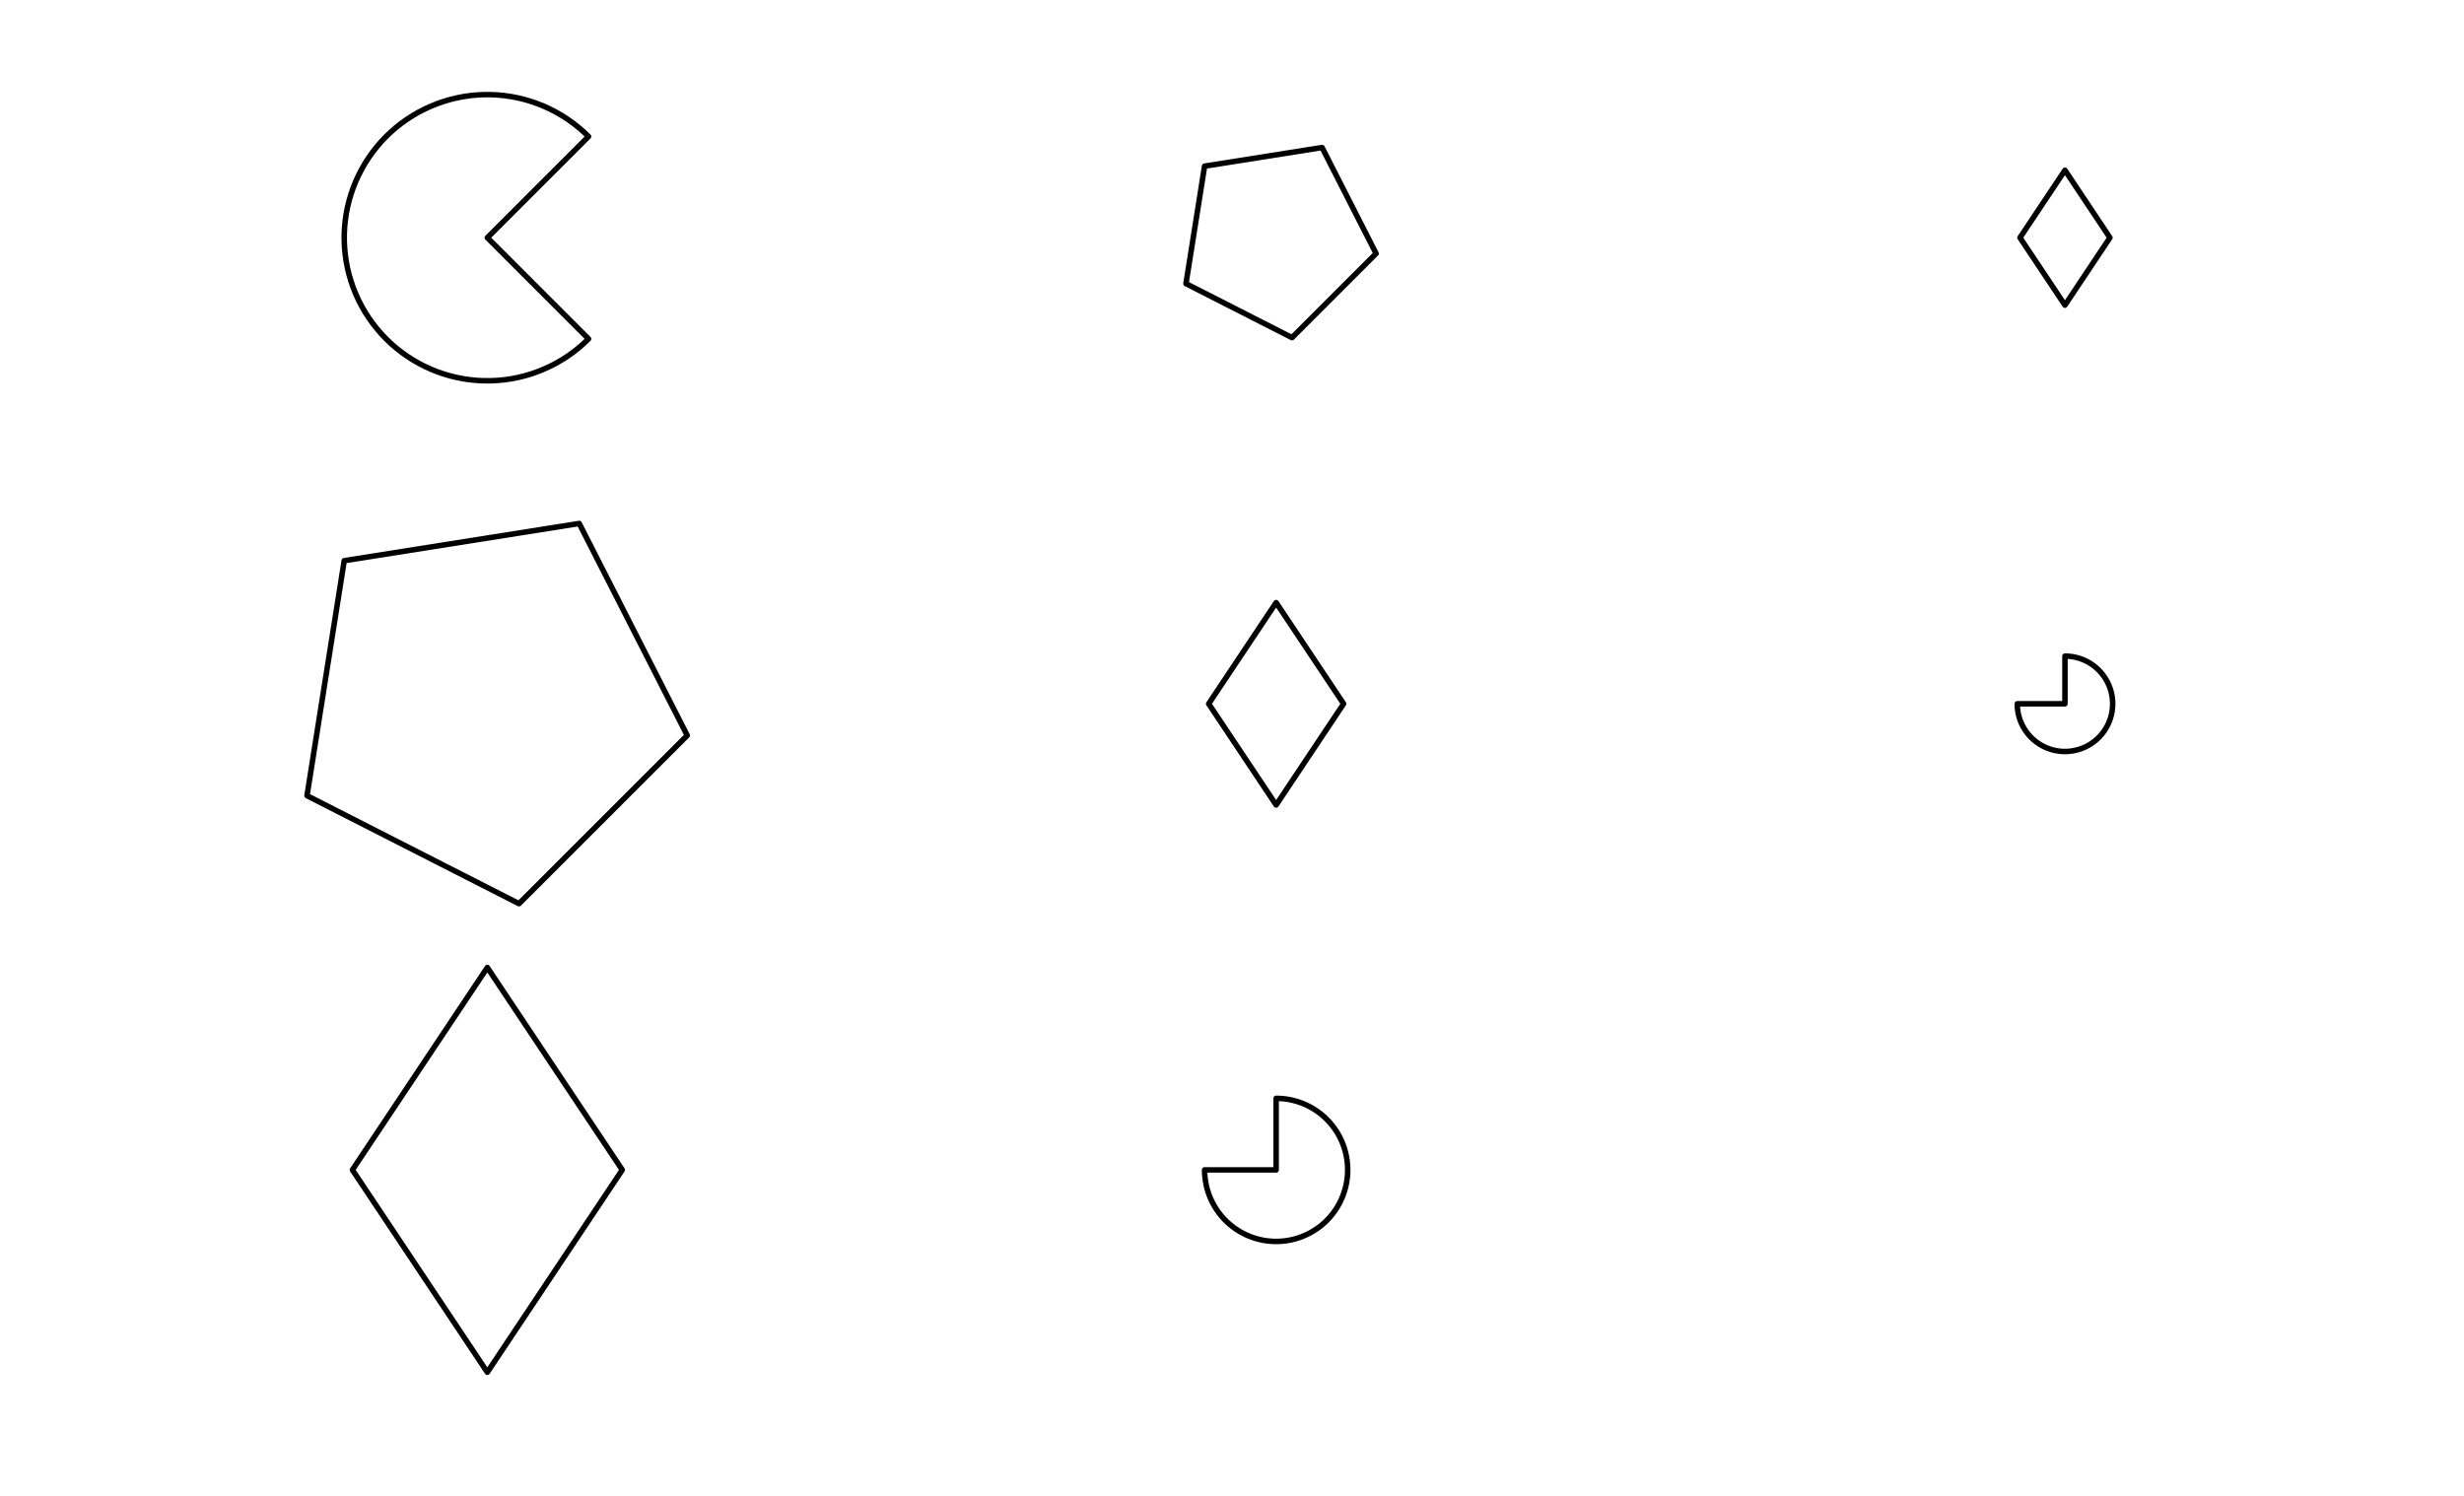
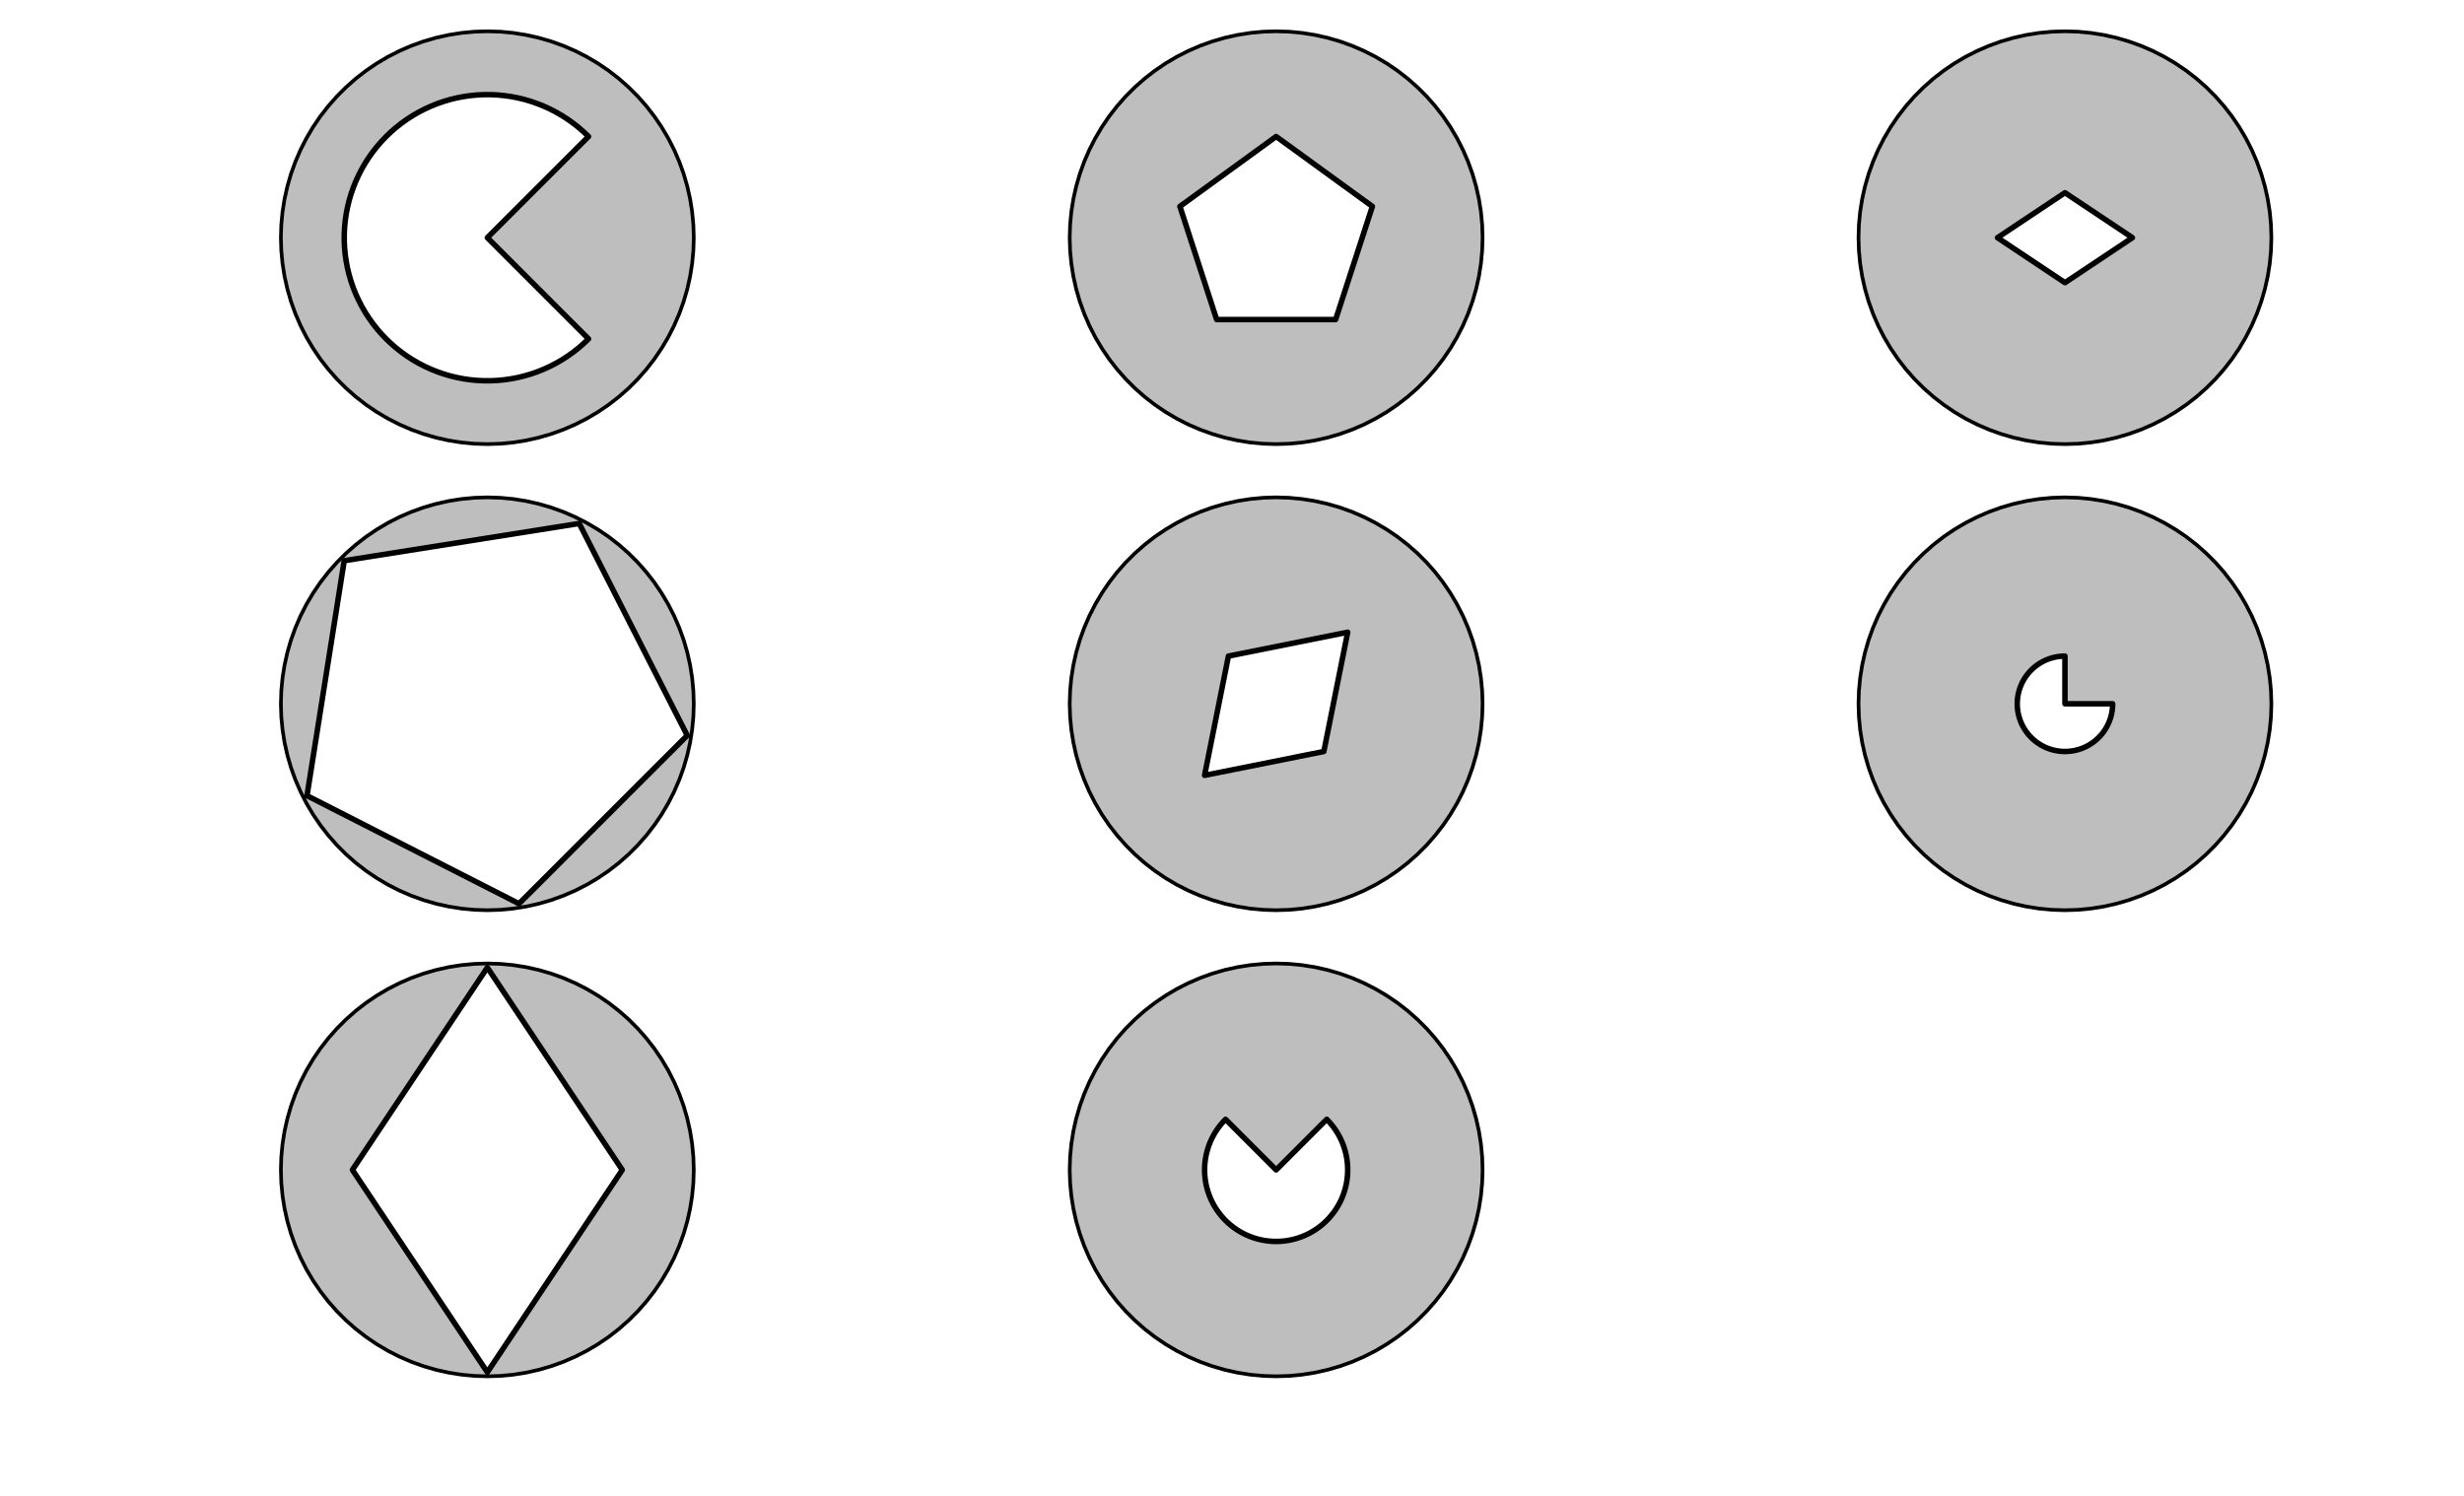
<svg xmlns="http://www.w3.org/2000/svg" width="1008pt" height="612pt" viewBox="0 0 1008 612" version="1.1">
-   <g id="surface41">
+   <defs>
+     <clipPath id="clip1">
+       <path d="M 114 202.098 L 285 202.098 L 285 373.785 L 114 373.785 Z M 114 202.098 " />
+     </clipPath>
+     <clipPath id="clip2">
+       <path d="M 436 202.098 L 608 202.098 L 608 373.785 L 436 373.785 Z M 436 202.098 " />
+     </clipPath>
+     <clipPath id="clip3">
+       <path d="M 759 202.098 L 930 202.098 L 930 373.785 L 759 373.785 Z M 759 202.098 " />
+     </clipPath>
+   </defs>
+   <g id="surface31">
    <rect x="0" y="0" width="1008" height="612" style="fill:rgb(100%,100%,100%);fill-opacity:1;stroke:none;" />
-     <path style="fill:none;stroke-width:2.25;stroke-linecap:round;stroke-linejoin:round;stroke:rgb(0%,0%,0%);stroke-opacity:1;stroke-miterlimit:10;" d="M 240.762 55.852 L 238.746 53.926 L 236.641 52.102 L 234.449 50.379 L 232.18 48.762 L 229.836 47.258 L 227.422 45.863 L 224.945 44.586 L 222.41 43.43 L 219.824 42.395 L 217.191 41.48 L 214.516 40.695 L 211.809 40.039 L 209.07 39.512 L 206.312 39.117 L 203.539 38.852 L 200.758 38.719 L 197.969 38.719 L 195.188 38.852 L 192.414 39.117 L 189.656 39.512 L 186.918 40.039 L 184.211 40.695 L 181.535 41.48 L 178.902 42.395 L 176.316 43.43 L 173.781 44.586 L 171.305 45.863 L 168.891 47.258 L 166.547 48.762 L 164.277 50.379 L 162.086 52.102 L 159.98 53.926 L 157.965 55.852 L 156.043 57.867 L 154.219 59.973 L 152.496 62.164 L 150.879 64.434 L 149.371 66.777 L 147.98 69.191 L 146.703 71.668 L 145.543 74.203 L 144.508 76.789 L 143.598 79.422 L 142.812 82.094 L 142.156 84.805 L 141.629 87.539 L 141.23 90.297 L 140.965 93.07 L 140.832 95.855 L 140.832 98.641 L 140.965 101.426 L 141.23 104.199 L 141.629 106.957 L 142.156 109.691 L 142.812 112.402 L 143.598 115.074 L 144.508 117.707 L 145.543 120.293 L 146.703 122.828 L 147.98 125.305 L 149.371 127.719 L 150.879 130.062 L 152.496 132.332 L 154.219 134.523 L 156.043 136.629 L 157.965 138.645 L 159.98 140.57 L 162.086 142.395 L 164.277 144.117 L 166.547 145.734 L 168.891 147.238 L 171.305 148.633 L 173.781 149.91 L 176.316 151.066 L 178.902 152.102 L 181.535 153.016 L 184.211 153.801 L 186.918 154.457 L 189.656 154.984 L 192.414 155.379 L 195.188 155.645 L 197.969 155.777 L 200.758 155.777 L 203.539 155.645 L 206.312 155.379 L 209.07 154.984 L 211.809 154.457 L 214.516 153.801 L 217.191 153.016 L 219.824 152.102 L 222.41 151.066 L 224.945 149.91 L 227.422 148.633 L 229.836 147.238 L 232.18 145.734 L 234.449 144.117 L 236.641 142.395 L 238.746 140.57 L 240.762 138.645 L 199.363 97.246 Z M 240.762 55.852 " />
-     <path style="fill:none;stroke-width:2.25;stroke-linecap:round;stroke-linejoin:round;stroke:rgb(0%,0%,0%);stroke-opacity:1;stroke-miterlimit:10;" d="M 492.785 67.977 L 485.172 116.043 L 528.535 138.137 L 562.945 103.723 L 540.852 60.363 Z M 492.785 67.977 " />
-     <path style="fill:none;stroke-width:2.25;stroke-linecap:round;stroke-linejoin:round;stroke:rgb(0%,0%,0%);stroke-opacity:1;stroke-miterlimit:10;" d="M 826.352 97.246 L 844.754 124.848 L 863.152 97.246 L 844.754 69.648 Z M 826.352 97.246 " />
-     <path style="fill:none;stroke-width:2.25;stroke-linecap:round;stroke-linejoin:round;stroke:rgb(0%,0%,0%);stroke-opacity:1;stroke-miterlimit:10;" d="M 140.816 229.398 L 125.59 325.531 L 212.316 369.719 L 281.141 300.895 L 236.953 214.172 Z M 140.816 229.398 " />
-     <path style="fill:none;stroke-width:2.25;stroke-linecap:round;stroke-linejoin:round;stroke:rgb(0%,0%,0%);stroke-opacity:1;stroke-miterlimit:10;" d="M 494.457 287.941 L 522.059 329.34 L 549.656 287.941 L 522.059 246.543 Z M 494.457 287.941 " />
-     <path style="fill:none;stroke-width:2.25;stroke-linecap:round;stroke-linejoin:round;stroke:rgb(0%,0%,0%);stroke-opacity:1;stroke-miterlimit:10;" d="M 825.238 287.941 L 825.258 288.871 L 825.324 289.797 L 825.434 290.719 L 825.59 291.637 L 825.785 292.543 L 826.027 293.441 L 826.309 294.324 L 826.633 295.195 L 827 296.051 L 827.406 296.887 L 827.852 297.699 L 828.336 298.492 L 828.855 299.262 L 829.41 300.008 L 830.004 300.723 L 830.629 301.41 L 831.285 302.066 L 831.973 302.691 L 832.688 303.281 L 833.434 303.84 L 834.203 304.359 L 834.996 304.844 L 835.809 305.289 L 836.645 305.695 L 837.5 306.059 L 838.371 306.383 L 839.254 306.668 L 840.152 306.906 L 841.059 307.105 L 841.977 307.258 L 842.898 307.371 L 843.824 307.438 L 844.754 307.457 L 845.68 307.438 L 846.605 307.371 L 847.531 307.258 L 848.445 307.105 L 849.352 306.906 L 850.25 306.668 L 851.137 306.383 L 852.004 306.059 L 852.859 305.695 L 853.695 305.289 L 854.508 304.844 L 855.305 304.359 L 856.07 303.84 L 856.816 303.281 L 857.531 302.691 L 858.219 302.066 L 858.875 301.41 L 859.5 300.723 L 860.094 300.008 L 860.648 299.262 L 861.168 298.492 L 861.652 297.699 L 862.098 296.887 L 862.504 296.051 L 862.871 295.195 L 863.195 294.324 L 863.477 293.441 L 863.719 292.543 L 863.914 291.637 L 864.07 290.719 L 864.18 289.797 L 864.246 288.871 L 864.266 287.941 L 864.246 287.016 L 864.18 286.086 L 864.07 285.164 L 863.914 284.25 L 863.719 283.34 L 863.477 282.445 L 863.195 281.559 L 862.871 280.688 L 862.504 279.836 L 862.098 279 L 861.652 278.184 L 861.168 277.391 L 860.648 276.621 L 860.094 275.879 L 859.5 275.164 L 858.875 274.477 L 858.219 273.82 L 857.531 273.195 L 856.816 272.602 L 856.07 272.047 L 855.305 271.523 L 854.508 271.043 L 853.695 270.598 L 852.859 270.191 L 852.004 269.824 L 851.137 269.5 L 850.25 269.219 L 849.352 268.977 L 848.445 268.781 L 847.531 268.625 L 846.605 268.516 L 845.68 268.449 L 844.754 268.426 L 844.754 287.941 Z M 825.238 287.941 " />
-     <path style="fill:none;stroke-width:2.25;stroke-linecap:round;stroke-linejoin:round;stroke:rgb(0%,0%,0%);stroke-opacity:1;stroke-miterlimit:10;" d="M 144.164 478.637 L 199.363 561.434 L 254.562 478.637 L 199.363 395.84 Z M 144.164 478.637 " />
-     <path style="fill:none;stroke-width:2.25;stroke-linecap:round;stroke-linejoin:round;stroke:rgb(0%,0%,0%);stroke-opacity:1;stroke-miterlimit:10;" d="M 492.785 478.637 L 492.816 480.031 L 492.918 481.418 L 493.082 482.805 L 493.312 484.176 L 493.609 485.539 L 493.969 486.883 L 494.395 488.211 L 494.883 489.516 L 495.43 490.797 L 496.039 492.051 L 496.707 493.273 L 497.434 494.465 L 498.211 495.617 L 499.047 496.73 L 499.934 497.805 L 500.871 498.836 L 501.855 499.824 L 502.887 500.762 L 503.961 501.648 L 505.078 502.48 L 506.23 503.262 L 507.422 503.988 L 508.645 504.656 L 509.898 505.266 L 511.18 505.812 L 512.484 506.301 L 513.809 506.723 L 515.156 507.086 L 516.52 507.379 L 517.891 507.613 L 519.273 507.777 L 520.664 507.875 L 522.059 507.91 L 523.449 507.875 L 524.84 507.777 L 526.223 507.613 L 527.598 507.379 L 528.957 507.086 L 530.305 506.723 L 531.633 506.301 L 532.938 505.812 L 534.219 505.266 L 535.473 504.656 L 536.695 503.988 L 537.883 503.262 L 539.039 502.48 L 540.152 501.648 L 541.227 500.762 L 542.258 499.824 L 543.242 498.836 L 544.18 497.805 L 545.066 496.73 L 545.902 495.617 L 546.684 494.465 L 547.41 493.273 L 548.078 492.051 L 548.684 490.797 L 549.234 489.516 L 549.719 488.211 L 550.145 486.883 L 550.504 485.539 L 550.801 484.176 L 551.031 482.805 L 551.199 481.418 L 551.297 480.031 L 551.332 478.637 L 551.297 477.242 L 551.199 475.855 L 551.031 474.473 L 550.801 473.098 L 550.504 471.734 L 550.145 470.391 L 549.719 469.062 L 549.234 467.758 L 548.684 466.477 L 548.078 465.223 L 547.41 464 L 546.684 462.812 L 545.902 461.656 L 545.066 460.543 L 544.18 459.469 L 543.242 458.438 L 542.258 457.449 L 541.227 456.516 L 540.152 455.625 L 539.039 454.793 L 537.883 454.012 L 536.695 453.285 L 535.473 452.617 L 534.219 452.008 L 532.938 451.461 L 531.633 450.973 L 530.305 450.551 L 528.957 450.188 L 527.598 449.895 L 526.223 449.66 L 524.84 449.496 L 523.449 449.398 L 522.059 449.363 L 522.059 478.637 Z M 492.785 478.637 " />
+     <path style="fill-rule:nonzero;fill:rgb(74.51%,74.51%,74.51%);fill-opacity:1;stroke-width:1.5;stroke-linecap:round;stroke-linejoin:round;stroke:rgb(0%,0%,0%);stroke-opacity:1;stroke-miterlimit:10;" d="M 283.816 97.246 L 283.648 91.945 L 283.148 86.664 L 282.32 81.422 L 281.164 76.246 L 279.684 71.152 L 277.887 66.16 L 275.777 61.289 L 273.371 56.562 L 270.668 51.996 L 267.688 47.609 L 264.434 43.418 L 260.926 39.438 L 257.176 35.684 L 253.195 32.176 L 249.004 28.926 L 244.613 25.941 L 240.047 23.242 L 235.32 20.832 L 230.453 18.727 L 225.461 16.93 L 220.367 15.449 L 215.188 14.293 L 209.949 13.461 L 204.664 12.961 L 199.363 12.797 L 194.059 12.961 L 188.777 13.461 L 183.539 14.293 L 178.359 15.449 L 173.266 16.93 L 168.273 18.727 L 163.406 20.832 L 158.68 23.242 L 154.113 25.941 L 149.723 28.926 L 145.531 32.176 L 141.551 35.684 L 137.801 39.438 L 134.293 43.418 L 131.039 47.609 L 128.059 51.996 L 125.355 56.562 L 122.949 61.289 L 120.84 66.16 L 119.043 71.152 L 117.562 76.246 L 116.406 81.422 L 115.578 86.664 L 115.078 91.945 L 114.91 97.246 L 115.078 102.551 L 115.578 107.832 L 116.406 113.074 L 117.562 118.25 L 119.043 123.344 L 120.84 128.336 L 122.949 133.207 L 125.355 137.934 L 128.059 142.5 L 131.039 146.887 L 134.293 151.078 L 137.801 155.059 L 141.551 158.812 L 145.531 162.32 L 149.723 165.57 L 154.113 168.555 L 158.68 171.254 L 163.406 173.664 L 168.273 175.77 L 173.266 177.566 L 178.359 179.047 L 183.539 180.203 L 188.777 181.035 L 194.059 181.535 L 199.363 181.699 L 204.664 181.535 L 209.949 181.035 L 215.188 180.203 L 220.367 179.047 L 225.461 177.566 L 230.453 175.77 L 235.32 173.664 L 240.047 171.254 L 244.613 168.555 L 249.004 165.57 L 253.195 162.32 L 257.176 158.812 L 260.926 155.059 L 264.434 151.078 L 267.688 146.887 L 270.668 142.5 L 273.371 137.934 L 275.777 133.207 L 277.887 128.336 L 279.684 123.344 L 281.164 118.25 L 282.32 113.074 L 283.148 107.832 L 283.648 102.551 Z M 283.816 97.246 " />
+     <path style="fill-rule:nonzero;fill:rgb(100%,100%,100%);fill-opacity:1;stroke-width:2.25;stroke-linecap:round;stroke-linejoin:round;stroke:rgb(0%,0%,0%);stroke-opacity:1;stroke-miterlimit:10;" d="M 240.762 55.852 L 238.746 53.926 L 236.641 52.102 L 234.449 50.379 L 232.18 48.762 L 229.836 47.258 L 227.422 45.863 L 224.945 44.586 L 222.41 43.43 L 219.824 42.395 L 217.191 41.48 L 214.516 40.695 L 211.809 40.039 L 209.07 39.512 L 206.312 39.117 L 203.539 38.852 L 200.758 38.719 L 197.969 38.719 L 195.188 38.852 L 192.414 39.117 L 189.656 39.512 L 186.918 40.039 L 184.211 40.695 L 181.535 41.48 L 178.902 42.395 L 176.316 43.43 L 173.781 44.586 L 171.305 45.863 L 168.891 47.258 L 166.547 48.762 L 164.277 50.379 L 162.086 52.102 L 159.98 53.926 L 157.965 55.852 L 156.043 57.867 L 154.219 59.973 L 152.496 62.164 L 150.879 64.434 L 149.371 66.777 L 147.98 69.191 L 146.703 71.668 L 145.543 74.203 L 144.508 76.789 L 143.598 79.422 L 142.812 82.094 L 142.156 84.805 L 141.629 87.539 L 141.23 90.297 L 140.965 93.07 L 140.832 95.855 L 140.832 98.641 L 140.965 101.426 L 141.23 104.199 L 141.629 106.957 L 142.156 109.691 L 142.812 112.402 L 143.598 115.074 L 144.508 117.707 L 145.543 120.293 L 146.703 122.828 L 147.98 125.305 L 149.371 127.719 L 150.879 130.062 L 152.496 132.332 L 154.219 134.523 L 156.043 136.629 L 157.965 138.645 L 159.98 140.57 L 162.086 142.395 L 164.277 144.117 L 166.547 145.734 L 168.891 147.238 L 171.305 148.633 L 173.781 149.91 L 176.316 151.066 L 178.902 152.102 L 181.535 153.016 L 184.211 153.801 L 186.918 154.457 L 189.656 154.984 L 192.414 155.379 L 195.188 155.645 L 197.969 155.777 L 200.758 155.777 L 203.539 155.645 L 206.312 155.379 L 209.07 154.984 L 211.809 154.457 L 214.516 153.801 L 217.191 153.016 L 219.824 152.102 L 222.41 151.066 L 224.945 149.91 L 227.422 148.633 L 229.836 147.238 L 232.18 145.734 L 234.449 144.117 L 236.641 142.395 L 238.746 140.57 L 240.762 138.645 L 199.363 97.246 Z M 240.762 55.852 " />
+     <path style="fill-rule:nonzero;fill:rgb(74.51%,74.51%,74.51%);fill-opacity:1;stroke-width:1.5;stroke-linecap:round;stroke-linejoin:round;stroke:rgb(0%,0%,0%);stroke-opacity:1;stroke-miterlimit:10;" d="M 606.512 97.246 L 606.344 91.945 L 605.844 86.664 L 605.016 81.422 L 603.855 76.246 L 602.375 71.152 L 600.578 66.16 L 598.473 61.289 L 596.062 56.562 L 593.363 51.996 L 590.383 47.609 L 587.129 43.418 L 583.621 39.438 L 579.867 35.684 L 575.891 32.176 L 571.699 28.926 L 567.309 25.941 L 562.742 23.242 L 558.016 20.832 L 553.148 18.727 L 548.156 16.93 L 543.059 15.449 L 537.883 14.293 L 532.641 13.461 L 527.359 12.961 L 522.059 12.797 L 516.754 12.961 L 511.473 13.461 L 506.234 14.293 L 501.055 15.449 L 495.961 16.93 L 490.969 18.727 L 486.098 20.832 L 481.371 23.242 L 476.805 25.941 L 472.418 28.926 L 468.227 32.176 L 464.246 35.684 L 460.496 39.438 L 456.984 43.418 L 453.734 47.609 L 450.754 51.996 L 448.051 56.562 L 445.645 61.289 L 443.535 66.16 L 441.738 71.152 L 440.258 76.246 L 439.102 81.422 L 438.27 86.664 L 437.773 91.945 L 437.605 97.246 L 437.773 102.551 L 438.27 107.832 L 439.102 113.074 L 440.258 118.25 L 441.738 123.344 L 443.535 128.336 L 445.645 133.207 L 448.051 137.934 L 450.754 142.5 L 453.734 146.887 L 456.984 151.078 L 460.496 155.059 L 464.246 158.812 L 468.227 162.32 L 472.418 165.57 L 476.805 168.555 L 481.371 171.254 L 486.098 173.664 L 490.969 175.77 L 495.961 177.566 L 501.055 179.047 L 506.234 180.203 L 511.473 181.035 L 516.754 181.535 L 522.059 181.699 L 527.359 181.535 L 532.641 181.035 L 537.883 180.203 L 543.059 179.047 L 548.156 177.566 L 553.148 175.77 L 558.016 173.664 L 562.742 171.254 L 567.309 168.555 L 571.699 165.57 L 575.891 162.32 L 579.867 158.812 L 583.621 155.059 L 587.129 151.078 L 590.383 146.887 L 593.363 142.5 L 596.062 137.934 L 598.473 133.207 L 600.578 128.336 L 602.375 123.344 L 603.855 118.25 L 605.016 113.074 L 605.844 107.832 L 606.344 102.551 Z M 606.512 97.246 " />
+     <path style="fill-rule:nonzero;fill:rgb(100%,100%,100%);fill-opacity:1;stroke-width:2.25;stroke-linecap:round;stroke-linejoin:round;stroke:rgb(0%,0%,0%);stroke-opacity:1;stroke-miterlimit:10;" d="M 522.059 55.852 L 482.688 84.457 L 497.723 130.738 L 546.391 130.738 L 561.43 84.457 Z M 522.059 55.852 " />
+     <path style="fill-rule:nonzero;fill:rgb(74.51%,74.51%,74.51%);fill-opacity:1;stroke-width:1.5;stroke-linecap:round;stroke-linejoin:round;stroke:rgb(0%,0%,0%);stroke-opacity:1;stroke-miterlimit:10;" d="M 929.203 97.246 L 929.039 91.945 L 928.539 86.664 L 927.707 81.422 L 926.551 76.246 L 925.07 71.152 L 923.273 66.16 L 921.168 61.289 L 918.758 56.562 L 916.059 51.996 L 913.074 47.609 L 909.824 43.418 L 906.316 39.438 L 902.562 35.684 L 898.582 32.176 L 894.391 28.926 L 890.004 25.941 L 885.438 23.242 L 880.711 20.832 L 875.84 18.727 L 870.848 16.93 L 865.754 15.449 L 860.578 14.293 L 855.336 13.461 L 850.055 12.961 L 844.754 12.797 L 839.449 12.961 L 834.168 13.461 L 828.926 14.293 L 823.75 15.449 L 818.656 16.93 L 813.664 18.727 L 808.793 20.832 L 804.066 23.242 L 799.5 25.941 L 795.113 28.926 L 790.922 32.176 L 786.941 35.684 L 783.188 39.438 L 779.68 43.418 L 776.43 47.609 L 773.445 51.996 L 770.746 56.562 L 768.336 61.289 L 766.23 66.16 L 764.434 71.152 L 762.953 76.246 L 761.797 81.422 L 760.965 86.664 L 760.465 91.945 L 760.301 97.246 L 760.465 102.551 L 760.965 107.832 L 761.797 113.074 L 762.953 118.25 L 764.434 123.344 L 766.23 128.336 L 768.336 133.207 L 770.746 137.934 L 773.445 142.5 L 776.43 146.887 L 779.68 151.078 L 783.188 155.059 L 786.941 158.812 L 790.922 162.32 L 795.113 165.57 L 799.5 168.555 L 804.066 171.254 L 808.793 173.664 L 813.664 175.77 L 818.656 177.566 L 823.75 179.047 L 828.926 180.203 L 834.168 181.035 L 839.449 181.535 L 844.754 181.699 L 850.055 181.535 L 855.336 181.035 L 860.578 180.203 L 865.754 179.047 L 870.848 177.566 L 875.84 175.77 L 880.711 173.664 L 885.438 171.254 L 890.004 168.555 L 894.391 165.57 L 898.582 162.32 L 902.562 158.812 L 906.316 155.059 L 909.824 151.078 L 913.074 146.887 L 916.059 142.5 L 918.758 137.934 L 921.168 133.207 L 923.273 128.336 L 925.07 123.344 L 926.551 118.25 L 927.707 113.074 L 928.539 107.832 L 929.039 102.551 Z M 929.203 97.246 " />
+     <path style="fill-rule:nonzero;fill:rgb(100%,100%,100%);fill-opacity:1;stroke-width:2.25;stroke-linecap:round;stroke-linejoin:round;stroke:rgb(0%,0%,0%);stroke-opacity:1;stroke-miterlimit:10;" d="M 844.754 78.848 L 817.152 97.246 L 844.754 115.648 L 872.352 97.246 Z M 844.754 78.848 " />
+     <path style=" stroke:none;fill-rule:nonzero;fill:rgb(74.51%,74.51%,74.51%);fill-opacity:1;" d="M 283.816 287.941 L 283.648 282.641 L 283.148 277.359 L 282.32 272.117 L 281.164 266.941 L 279.684 261.844 L 277.887 256.852 L 275.777 251.984 L 273.371 247.258 L 270.668 242.691 L 267.688 238.301 L 264.434 234.109 L 260.926 230.133 L 257.176 226.379 L 253.195 222.871 L 249.004 219.617 L 244.613 216.637 L 240.047 213.938 L 235.32 211.527 L 230.453 209.422 L 225.461 207.625 L 220.367 206.145 L 215.188 204.984 L 209.949 204.156 L 204.664 203.656 L 199.363 203.488 L 194.059 203.656 L 188.777 204.156 L 183.539 204.984 L 178.359 206.145 L 173.266 207.625 L 168.273 209.422 L 163.406 211.527 L 158.68 213.938 L 154.113 216.637 L 149.723 219.617 L 145.531 222.871 L 141.551 226.379 L 137.801 230.133 L 134.293 234.109 L 131.039 238.301 L 128.059 242.691 L 125.355 247.258 L 122.949 251.984 L 120.84 256.852 L 119.043 261.844 L 117.562 266.941 L 116.406 272.117 L 115.578 277.359 L 115.078 282.641 L 114.91 287.941 L 115.078 293.246 L 115.578 298.527 L 116.406 303.766 L 117.562 308.945 L 119.043 314.039 L 120.84 319.031 L 122.949 323.902 L 125.355 328.629 L 128.059 333.195 L 131.039 337.582 L 134.293 341.773 L 137.801 345.754 L 141.551 349.504 L 145.531 353.016 L 149.723 356.266 L 154.113 359.246 L 158.68 361.949 L 163.406 364.355 L 168.273 366.465 L 173.266 368.262 L 178.359 369.742 L 183.539 370.898 L 188.777 371.73 L 194.059 372.227 L 199.363 372.395 L 204.664 372.227 L 209.949 371.73 L 215.188 370.898 L 220.367 369.742 L 225.461 368.262 L 230.453 366.465 L 235.32 364.355 L 240.047 361.949 L 244.613 359.246 L 249.004 356.266 L 253.195 353.016 L 257.176 349.504 L 260.926 345.754 L 264.434 341.773 L 267.688 337.582 L 270.668 333.195 L 273.371 328.629 L 275.777 323.902 L 277.887 319.031 L 279.684 314.039 L 281.164 308.945 L 282.32 303.766 L 283.148 298.527 L 283.648 293.246 Z M 283.816 287.941 " />
+     <g clip-path="url(#clip1)" clip-rule="nonzero">
+       <path style="fill:none;stroke-width:1.5;stroke-linecap:round;stroke-linejoin:round;stroke:rgb(0%,0%,0%);stroke-opacity:1;stroke-miterlimit:10;" d="M 283.816 287.941 L 283.648 282.641 L 283.148 277.359 L 282.32 272.117 L 281.164 266.941 L 279.684 261.844 L 277.887 256.852 L 275.777 251.984 L 273.371 247.258 L 270.668 242.691 L 267.688 238.301 L 264.434 234.109 L 260.926 230.133 L 257.176 226.379 L 253.195 222.871 L 249.004 219.617 L 244.613 216.637 L 240.047 213.938 L 235.32 211.527 L 230.453 209.422 L 225.461 207.625 L 220.367 206.145 L 215.188 204.984 L 209.949 204.156 L 204.664 203.656 L 199.363 203.488 L 194.059 203.656 L 188.777 204.156 L 183.539 204.984 L 178.359 206.145 L 173.266 207.625 L 168.273 209.422 L 163.406 211.527 L 158.68 213.938 L 154.113 216.637 L 149.723 219.617 L 145.531 222.871 L 141.551 226.379 L 137.801 230.133 L 134.293 234.109 L 131.039 238.301 L 128.059 242.691 L 125.355 247.258 L 122.949 251.984 L 120.84 256.852 L 119.043 261.844 L 117.562 266.941 L 116.406 272.117 L 115.578 277.359 L 115.078 282.641 L 114.91 287.941 L 115.078 293.246 L 115.578 298.527 L 116.406 303.766 L 117.562 308.945 L 119.043 314.039 L 120.84 319.031 L 122.949 323.902 L 125.355 328.629 L 128.059 333.195 L 131.039 337.582 L 134.293 341.773 L 137.801 345.754 L 141.551 349.504 L 145.531 353.016 L 149.723 356.266 L 154.113 359.246 L 158.68 361.949 L 163.406 364.355 L 168.273 366.465 L 173.266 368.262 L 178.359 369.742 L 183.539 370.898 L 188.777 371.73 L 194.059 372.227 L 199.363 372.395 L 204.664 372.227 L 209.949 371.73 L 215.188 370.898 L 220.367 369.742 L 225.461 368.262 L 230.453 366.465 L 235.32 364.355 L 240.047 361.949 L 244.613 359.246 L 249.004 356.266 L 253.195 353.016 L 257.176 349.504 L 260.926 345.754 L 264.434 341.773 L 267.688 337.582 L 270.668 333.195 L 273.371 328.629 L 275.777 323.902 L 277.887 319.031 L 279.684 314.039 L 281.164 308.945 L 282.32 303.766 L 283.148 298.527 L 283.648 293.246 Z M 283.816 287.941 " />
+     </g>
+     <path style="fill-rule:nonzero;fill:rgb(100%,100%,100%);fill-opacity:1;stroke-width:2.25;stroke-linecap:round;stroke-linejoin:round;stroke:rgb(0%,0%,0%);stroke-opacity:1;stroke-miterlimit:10;" d="M 140.816 229.398 L 125.59 325.531 L 212.316 369.719 L 281.141 300.895 L 236.953 214.172 Z M 140.816 229.398 " />
+     <path style=" stroke:none;fill-rule:nonzero;fill:rgb(74.51%,74.51%,74.51%);fill-opacity:1;" d="M 606.512 287.941 L 606.344 282.641 L 605.844 277.359 L 605.016 272.117 L 603.855 266.941 L 602.375 261.844 L 600.578 256.852 L 598.473 251.984 L 596.062 247.258 L 593.363 242.691 L 590.383 238.301 L 587.129 234.109 L 583.621 230.133 L 579.867 226.379 L 575.891 222.871 L 571.699 219.617 L 567.309 216.637 L 562.742 213.938 L 558.016 211.527 L 553.148 209.422 L 548.156 207.625 L 543.059 206.145 L 537.883 204.984 L 532.641 204.156 L 527.359 203.656 L 522.059 203.488 L 516.754 203.656 L 511.473 204.156 L 506.234 204.984 L 501.055 206.145 L 495.961 207.625 L 490.969 209.422 L 486.098 211.527 L 481.371 213.938 L 476.805 216.637 L 472.418 219.617 L 468.227 222.871 L 464.246 226.379 L 460.496 230.133 L 456.984 234.109 L 453.734 238.301 L 450.754 242.691 L 448.051 247.258 L 445.645 251.984 L 443.535 256.852 L 441.738 261.844 L 440.258 266.941 L 439.102 272.117 L 438.27 277.359 L 437.773 282.641 L 437.605 287.941 L 437.773 293.246 L 438.27 298.527 L 439.102 303.766 L 440.258 308.945 L 441.738 314.039 L 443.535 319.031 L 445.645 323.902 L 448.051 328.629 L 450.754 333.195 L 453.734 337.582 L 456.984 341.773 L 460.496 345.754 L 464.246 349.504 L 468.227 353.016 L 472.418 356.266 L 476.805 359.246 L 481.371 361.949 L 486.098 364.355 L 490.969 366.465 L 495.961 368.262 L 501.055 369.742 L 506.234 370.898 L 511.473 371.73 L 516.754 372.227 L 522.059 372.395 L 527.359 372.227 L 532.641 371.73 L 537.883 370.898 L 543.059 369.742 L 548.156 368.262 L 553.148 366.465 L 558.016 364.355 L 562.742 361.949 L 567.309 359.246 L 571.699 356.266 L 575.891 353.016 L 579.867 349.504 L 583.621 345.754 L 587.129 341.773 L 590.383 337.582 L 593.363 333.195 L 596.062 328.629 L 598.473 323.902 L 600.578 319.031 L 602.375 314.039 L 603.855 308.945 L 605.016 303.766 L 605.844 298.527 L 606.344 293.246 Z M 606.512 287.941 " />
+     <g clip-path="url(#clip2)" clip-rule="nonzero">
+       <path style="fill:none;stroke-width:1.5;stroke-linecap:round;stroke-linejoin:round;stroke:rgb(0%,0%,0%);stroke-opacity:1;stroke-miterlimit:10;" d="M 606.512 287.941 L 606.344 282.641 L 605.844 277.359 L 605.016 272.117 L 603.855 266.941 L 602.375 261.844 L 600.578 256.852 L 598.473 251.984 L 596.062 247.258 L 593.363 242.691 L 590.383 238.301 L 587.129 234.109 L 583.621 230.133 L 579.867 226.379 L 575.891 222.871 L 571.699 219.617 L 567.309 216.637 L 562.742 213.938 L 558.016 211.527 L 553.148 209.422 L 548.156 207.625 L 543.059 206.145 L 537.883 204.984 L 532.641 204.156 L 527.359 203.656 L 522.059 203.488 L 516.754 203.656 L 511.473 204.156 L 506.234 204.984 L 501.055 206.145 L 495.961 207.625 L 490.969 209.422 L 486.098 211.527 L 481.371 213.938 L 476.805 216.637 L 472.418 219.617 L 468.227 222.871 L 464.246 226.379 L 460.496 230.133 L 456.984 234.109 L 453.734 238.301 L 450.754 242.691 L 448.051 247.258 L 445.645 251.984 L 443.535 256.852 L 441.738 261.844 L 440.258 266.941 L 439.102 272.117 L 438.27 277.359 L 437.773 282.641 L 437.605 287.941 L 437.773 293.246 L 438.27 298.527 L 439.102 303.766 L 440.258 308.945 L 441.738 314.039 L 443.535 319.031 L 445.645 323.902 L 448.051 328.629 L 450.754 333.195 L 453.734 337.582 L 456.984 341.773 L 460.496 345.754 L 464.246 349.504 L 468.227 353.016 L 472.418 356.266 L 476.805 359.246 L 481.371 361.949 L 486.098 364.355 L 490.969 366.465 L 495.961 368.262 L 501.055 369.742 L 506.234 370.898 L 511.473 371.73 L 516.754 372.227 L 522.059 372.395 L 527.359 372.227 L 532.641 371.73 L 537.883 370.898 L 543.059 369.742 L 548.156 368.262 L 553.148 366.465 L 558.016 364.355 L 562.742 361.949 L 567.309 359.246 L 571.699 356.266 L 575.891 353.016 L 579.867 349.504 L 583.621 345.754 L 587.129 341.773 L 590.383 337.582 L 593.363 333.195 L 596.062 328.629 L 598.473 323.902 L 600.578 319.031 L 602.375 314.039 L 603.855 308.945 L 605.016 303.766 L 605.844 298.527 L 606.344 293.246 Z M 606.512 287.941 " />
+     </g>
+     <path style="fill-rule:nonzero;fill:rgb(100%,100%,100%);fill-opacity:1;stroke-width:2.25;stroke-linecap:round;stroke-linejoin:round;stroke:rgb(0%,0%,0%);stroke-opacity:1;stroke-miterlimit:10;" d="M 502.543 268.426 L 492.785 317.215 L 541.574 307.457 L 551.332 258.668 Z M 502.543 268.426 " />
+     <path style=" stroke:none;fill-rule:nonzero;fill:rgb(74.51%,74.51%,74.51%);fill-opacity:1;" d="M 929.203 287.941 L 929.039 282.641 L 928.539 277.359 L 927.707 272.117 L 926.551 266.941 L 925.07 261.844 L 923.273 256.852 L 921.168 251.984 L 918.758 247.258 L 916.059 242.691 L 913.074 238.301 L 909.824 234.109 L 906.316 230.133 L 902.562 226.379 L 898.582 222.871 L 894.391 219.617 L 890.004 216.637 L 885.438 213.938 L 880.711 211.527 L 875.84 209.422 L 870.848 207.625 L 865.754 206.145 L 860.578 204.984 L 855.336 204.156 L 850.055 203.656 L 844.754 203.488 L 839.449 203.656 L 834.168 204.156 L 828.926 204.984 L 823.75 206.145 L 818.656 207.625 L 813.664 209.422 L 808.793 211.527 L 804.066 213.938 L 799.5 216.637 L 795.113 219.617 L 790.922 222.871 L 786.941 226.379 L 783.188 230.133 L 779.68 234.109 L 776.43 238.301 L 773.445 242.691 L 770.746 247.258 L 768.336 251.984 L 766.23 256.852 L 764.434 261.844 L 762.953 266.941 L 761.797 272.117 L 760.965 277.359 L 760.465 282.641 L 760.301 287.941 L 760.465 293.246 L 760.965 298.527 L 761.797 303.766 L 762.953 308.945 L 764.434 314.039 L 766.23 319.031 L 768.336 323.902 L 770.746 328.629 L 773.445 333.195 L 776.43 337.582 L 779.68 341.773 L 783.188 345.754 L 786.941 349.504 L 790.922 353.016 L 795.113 356.266 L 799.5 359.246 L 804.066 361.949 L 808.793 364.355 L 813.664 366.465 L 818.656 368.262 L 823.75 369.742 L 828.926 370.898 L 834.168 371.73 L 839.449 372.227 L 844.754 372.395 L 850.055 372.227 L 855.336 371.73 L 860.578 370.898 L 865.754 369.742 L 870.848 368.262 L 875.84 366.465 L 880.711 364.355 L 885.438 361.949 L 890.004 359.246 L 894.391 356.266 L 898.582 353.016 L 902.562 349.504 L 906.316 345.754 L 909.824 341.773 L 913.074 337.582 L 916.059 333.195 L 918.758 328.629 L 921.168 323.902 L 923.273 319.031 L 925.07 314.039 L 926.551 308.945 L 927.707 303.766 L 928.539 298.527 L 929.039 293.246 Z M 929.203 287.941 " />
+     <g clip-path="url(#clip3)" clip-rule="nonzero">
+       <path style="fill:none;stroke-width:1.5;stroke-linecap:round;stroke-linejoin:round;stroke:rgb(0%,0%,0%);stroke-opacity:1;stroke-miterlimit:10;" d="M 929.203 287.941 L 929.039 282.641 L 928.539 277.359 L 927.707 272.117 L 926.551 266.941 L 925.07 261.844 L 923.273 256.852 L 921.168 251.984 L 918.758 247.258 L 916.059 242.691 L 913.074 238.301 L 909.824 234.109 L 906.316 230.133 L 902.562 226.379 L 898.582 222.871 L 894.391 219.617 L 890.004 216.637 L 885.438 213.938 L 880.711 211.527 L 875.84 209.422 L 870.848 207.625 L 865.754 206.145 L 860.578 204.984 L 855.336 204.156 L 850.055 203.656 L 844.754 203.488 L 839.449 203.656 L 834.168 204.156 L 828.926 204.984 L 823.75 206.145 L 818.656 207.625 L 813.664 209.422 L 808.793 211.527 L 804.066 213.938 L 799.5 216.637 L 795.113 219.617 L 790.922 222.871 L 786.941 226.379 L 783.188 230.133 L 779.68 234.109 L 776.43 238.301 L 773.445 242.691 L 770.746 247.258 L 768.336 251.984 L 766.23 256.852 L 764.434 261.844 L 762.953 266.941 L 761.797 272.117 L 760.965 277.359 L 760.465 282.641 L 760.301 287.941 L 760.465 293.246 L 760.965 298.527 L 761.797 303.766 L 762.953 308.945 L 764.434 314.039 L 766.23 319.031 L 768.336 323.902 L 770.746 328.629 L 773.445 333.195 L 776.43 337.582 L 779.68 341.773 L 783.188 345.754 L 786.941 349.504 L 790.922 353.016 L 795.113 356.266 L 799.5 359.246 L 804.066 361.949 L 808.793 364.355 L 813.664 366.465 L 818.656 368.262 L 823.75 369.742 L 828.926 370.898 L 834.168 371.73 L 839.449 372.227 L 844.754 372.395 L 850.055 372.227 L 855.336 371.73 L 860.578 370.898 L 865.754 369.742 L 870.848 368.262 L 875.84 366.465 L 880.711 364.355 L 885.438 361.949 L 890.004 359.246 L 894.391 356.266 L 898.582 353.016 L 902.562 349.504 L 906.316 345.754 L 909.824 341.773 L 913.074 337.582 L 916.059 333.195 L 918.758 328.629 L 921.168 323.902 L 923.273 319.031 L 925.07 314.039 L 926.551 308.945 L 927.707 303.766 L 928.539 298.527 L 929.039 293.246 Z M 929.203 287.941 " />
+     </g>
+     <path style="fill-rule:nonzero;fill:rgb(100%,100%,100%);fill-opacity:1;stroke-width:2.25;stroke-linecap:round;stroke-linejoin:round;stroke:rgb(0%,0%,0%);stroke-opacity:1;stroke-miterlimit:10;" d="M 844.754 268.426 L 843.824 268.449 L 842.898 268.516 L 841.977 268.625 L 841.059 268.781 L 840.152 268.977 L 839.254 269.219 L 838.371 269.5 L 837.5 269.824 L 836.645 270.191 L 835.809 270.598 L 834.996 271.043 L 834.203 271.523 L 833.434 272.047 L 832.688 272.602 L 831.973 273.195 L 831.285 273.82 L 830.629 274.477 L 830.004 275.164 L 829.41 275.879 L 828.855 276.621 L 828.336 277.391 L 827.852 278.184 L 827.406 279 L 827 279.836 L 826.633 280.688 L 826.309 281.559 L 826.027 282.445 L 825.785 283.34 L 825.59 284.25 L 825.434 285.164 L 825.324 286.086 L 825.258 287.016 L 825.238 287.941 L 825.258 288.871 L 825.324 289.797 L 825.434 290.719 L 825.59 291.637 L 825.785 292.543 L 826.027 293.441 L 826.309 294.324 L 826.633 295.195 L 827 296.051 L 827.406 296.887 L 827.852 297.699 L 828.336 298.492 L 828.855 299.262 L 829.41 300.008 L 830.004 300.723 L 830.629 301.41 L 831.285 302.066 L 831.973 302.691 L 832.688 303.281 L 833.434 303.84 L 834.203 304.359 L 834.996 304.844 L 835.809 305.289 L 836.645 305.695 L 837.5 306.059 L 838.371 306.383 L 839.254 306.668 L 840.152 306.906 L 841.059 307.105 L 841.977 307.258 L 842.898 307.371 L 843.824 307.438 L 844.754 307.457 L 845.68 307.438 L 846.605 307.371 L 847.531 307.258 L 848.445 307.105 L 849.352 306.906 L 850.25 306.668 L 851.137 306.383 L 852.004 306.059 L 852.859 305.695 L 853.695 305.289 L 854.508 304.844 L 855.305 304.359 L 856.07 303.84 L 856.816 303.281 L 857.531 302.691 L 858.219 302.066 L 858.875 301.41 L 859.5 300.723 L 860.094 300.008 L 860.648 299.262 L 861.168 298.492 L 861.652 297.699 L 862.098 296.887 L 862.504 296.051 L 862.871 295.195 L 863.195 294.324 L 863.477 293.441 L 863.719 292.543 L 863.914 291.637 L 864.07 290.719 L 864.18 289.797 L 864.246 288.871 L 864.266 287.941 L 844.754 287.941 Z M 844.754 268.426 " />
+     <path style="fill-rule:nonzero;fill:rgb(74.51%,74.51%,74.51%);fill-opacity:1;stroke-width:1.5;stroke-linecap:round;stroke-linejoin:round;stroke:rgb(0%,0%,0%);stroke-opacity:1;stroke-miterlimit:10;" d="M 283.816 478.637 L 283.648 473.336 L 283.148 468.051 L 282.32 462.812 L 281.164 457.633 L 279.684 452.539 L 277.887 447.547 L 275.777 442.68 L 273.371 437.953 L 270.668 433.387 L 267.688 428.996 L 264.434 424.805 L 260.926 420.824 L 257.176 417.074 L 253.195 413.566 L 249.004 410.312 L 244.613 407.332 L 240.047 404.629 L 235.32 402.223 L 230.453 400.113 L 225.461 398.316 L 220.367 396.836 L 215.188 395.68 L 209.949 394.852 L 204.664 394.352 L 199.363 394.184 L 194.059 394.352 L 188.777 394.852 L 183.539 395.68 L 178.359 396.836 L 173.266 398.316 L 168.273 400.113 L 163.406 402.223 L 158.68 404.629 L 154.113 407.332 L 149.723 410.312 L 145.531 413.566 L 141.551 417.074 L 137.801 420.824 L 134.293 424.805 L 131.039 428.996 L 128.059 433.387 L 125.355 437.953 L 122.949 442.68 L 120.84 447.547 L 119.043 452.539 L 117.562 457.633 L 116.406 462.812 L 115.578 468.051 L 115.078 473.336 L 114.91 478.637 L 115.078 483.941 L 115.578 489.223 L 116.406 494.461 L 117.562 499.641 L 119.043 504.734 L 120.84 509.727 L 122.949 514.594 L 125.355 519.32 L 128.059 523.887 L 131.039 528.277 L 134.293 532.469 L 137.801 536.449 L 141.551 540.199 L 145.531 543.707 L 149.723 546.961 L 154.113 549.941 L 158.68 552.645 L 163.406 555.051 L 168.273 557.16 L 173.266 558.957 L 178.359 560.438 L 183.539 561.594 L 188.777 562.422 L 194.059 562.922 L 199.363 563.09 L 204.664 562.922 L 209.949 562.422 L 215.188 561.594 L 220.367 560.438 L 225.461 558.957 L 230.453 557.16 L 235.32 555.051 L 240.047 552.645 L 244.613 549.941 L 249.004 546.961 L 253.195 543.707 L 257.176 540.199 L 260.926 536.449 L 264.434 532.469 L 267.688 528.277 L 270.668 523.887 L 273.371 519.32 L 275.777 514.594 L 277.887 509.727 L 279.684 504.734 L 281.164 499.641 L 282.32 494.461 L 283.148 489.223 L 283.648 483.941 Z M 283.816 478.637 " />
+     <path style="fill-rule:nonzero;fill:rgb(100%,100%,100%);fill-opacity:1;stroke-width:2.25;stroke-linecap:round;stroke-linejoin:round;stroke:rgb(0%,0%,0%);stroke-opacity:1;stroke-miterlimit:10;" d="M 144.164 478.637 L 199.363 561.434 L 254.562 478.637 L 199.363 395.84 Z M 144.164 478.637 " />
+     <path style="fill-rule:nonzero;fill:rgb(74.51%,74.51%,74.51%);fill-opacity:1;stroke-width:1.5;stroke-linecap:round;stroke-linejoin:round;stroke:rgb(0%,0%,0%);stroke-opacity:1;stroke-miterlimit:10;" d="M 606.512 478.637 L 606.344 473.336 L 605.844 468.051 L 605.016 462.812 L 603.855 457.633 L 602.375 452.539 L 600.578 447.547 L 598.473 442.68 L 596.062 437.953 L 593.363 433.387 L 590.383 428.996 L 587.129 424.805 L 583.621 420.824 L 579.867 417.074 L 575.891 413.566 L 571.699 410.312 L 567.309 407.332 L 562.742 404.629 L 558.016 402.223 L 553.148 400.113 L 548.156 398.316 L 543.059 396.836 L 537.883 395.68 L 532.641 394.852 L 527.359 394.352 L 522.059 394.184 L 516.754 394.352 L 511.473 394.852 L 506.234 395.68 L 501.055 396.836 L 495.961 398.316 L 490.969 400.113 L 486.098 402.223 L 481.371 404.629 L 476.805 407.332 L 472.418 410.312 L 468.227 413.566 L 464.246 417.074 L 460.496 420.824 L 456.984 424.805 L 453.734 428.996 L 450.754 433.387 L 448.051 437.953 L 445.645 442.68 L 443.535 447.547 L 441.738 452.539 L 440.258 457.633 L 439.102 462.812 L 438.27 468.051 L 437.773 473.336 L 437.605 478.637 L 437.773 483.941 L 438.27 489.223 L 439.102 494.461 L 440.258 499.641 L 441.738 504.734 L 443.535 509.727 L 445.645 514.594 L 448.051 519.32 L 450.754 523.887 L 453.734 528.277 L 456.984 532.469 L 460.496 536.449 L 464.246 540.199 L 468.227 543.707 L 472.418 546.961 L 476.805 549.941 L 481.371 552.645 L 486.098 555.051 L 490.969 557.16 L 495.961 558.957 L 501.055 560.438 L 506.234 561.594 L 511.473 562.422 L 516.754 562.922 L 522.059 563.09 L 527.359 562.922 L 532.641 562.422 L 537.883 561.594 L 543.059 560.438 L 548.156 558.957 L 553.148 557.16 L 558.016 555.051 L 562.742 552.645 L 567.309 549.941 L 571.699 546.961 L 575.891 543.707 L 579.867 540.199 L 583.621 536.449 L 587.129 532.469 L 590.383 528.277 L 593.363 523.887 L 596.062 519.32 L 598.473 514.594 L 600.578 509.727 L 602.375 504.734 L 603.855 499.641 L 605.016 494.461 L 605.844 489.223 L 606.344 483.941 Z M 606.512 478.637 " />
+     <path style="fill-rule:nonzero;fill:rgb(100%,100%,100%);fill-opacity:1;stroke-width:2.25;stroke-linecap:round;stroke-linejoin:round;stroke:rgb(0%,0%,0%);stroke-opacity:1;stroke-miterlimit:10;" d="M 501.359 457.938 L 500.398 458.945 L 499.484 460 L 498.625 461.094 L 497.816 462.23 L 497.062 463.402 L 496.367 464.609 L 495.727 465.848 L 495.148 467.113 L 494.629 468.406 L 494.176 469.723 L 493.781 471.059 L 493.453 472.414 L 493.191 473.781 L 492.992 475.16 L 492.859 476.547 L 492.793 477.941 L 492.793 479.332 L 492.859 480.727 L 492.992 482.113 L 493.191 483.492 L 493.453 484.859 L 493.781 486.215 L 494.176 487.551 L 494.629 488.867 L 495.148 490.16 L 495.727 491.426 L 496.367 492.664 L 497.062 493.871 L 497.816 495.043 L 498.625 496.18 L 499.484 497.273 L 500.398 498.328 L 501.359 499.336 L 502.367 500.297 L 503.418 501.211 L 504.516 502.07 L 505.648 502.879 L 506.82 503.633 L 508.027 504.328 L 509.266 504.969 L 510.535 505.547 L 511.828 506.062 L 513.145 506.52 L 514.48 506.914 L 515.836 507.242 L 517.203 507.504 L 518.582 507.703 L 519.969 507.836 L 521.359 507.902 L 522.754 507.902 L 524.145 507.836 L 525.531 507.703 L 526.91 507.504 L 528.281 507.242 L 529.633 506.914 L 530.973 506.52 L 532.289 506.062 L 533.582 505.547 L 534.848 504.969 L 536.086 504.328 L 537.293 503.633 L 538.465 502.879 L 539.602 502.07 L 540.695 501.211 L 541.75 500.297 L 542.758 499.336 L 543.719 498.328 L 544.629 497.273 L 545.492 496.18 L 546.301 495.043 L 547.055 493.871 L 547.75 492.664 L 548.387 491.426 L 548.969 490.16 L 549.484 488.867 L 549.941 487.551 L 550.332 486.215 L 550.66 484.859 L 550.926 483.492 L 551.125 482.113 L 551.258 480.727 L 551.32 479.332 L 551.32 477.941 L 551.258 476.547 L 551.125 475.16 L 550.926 473.781 L 550.66 472.414 L 550.332 471.059 L 549.941 469.723 L 549.484 468.406 L 548.969 467.113 L 548.387 465.848 L 547.75 464.609 L 547.055 463.402 L 546.301 462.23 L 545.492 461.094 L 544.629 460 L 543.719 458.945 L 542.758 457.938 L 522.059 478.637 Z M 501.359 457.938 " />
  </g>
</svg>
